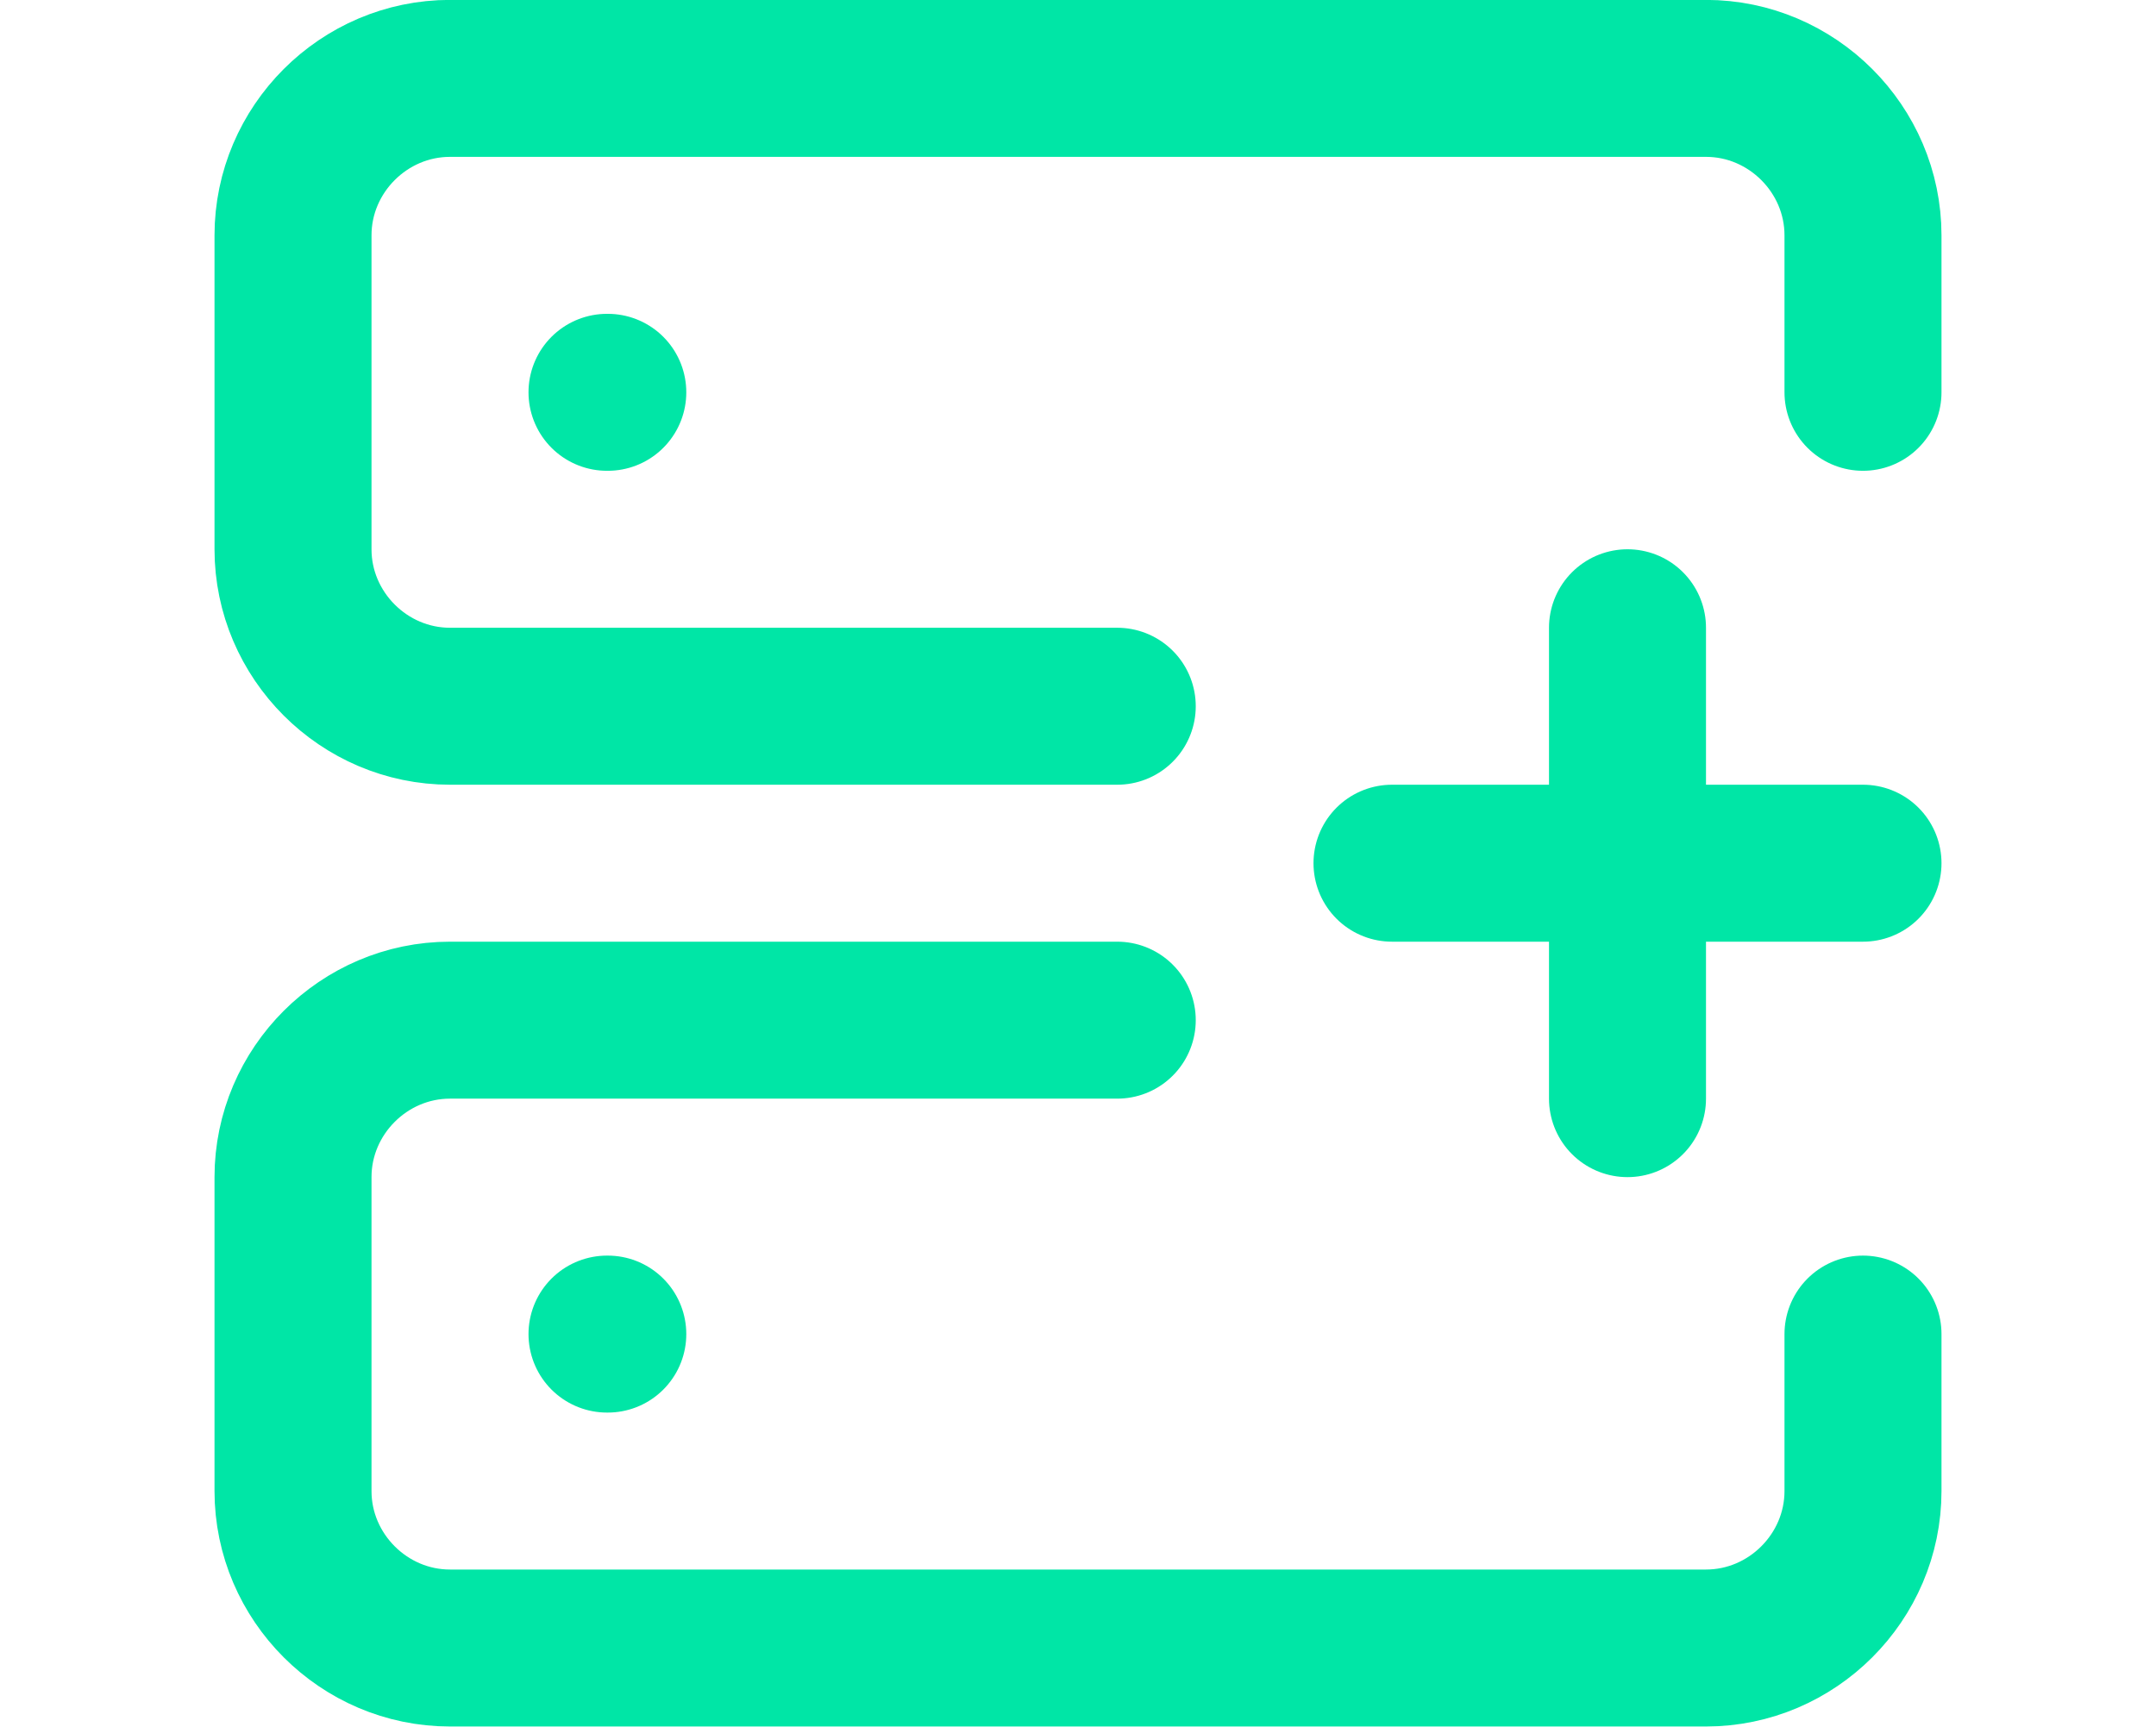
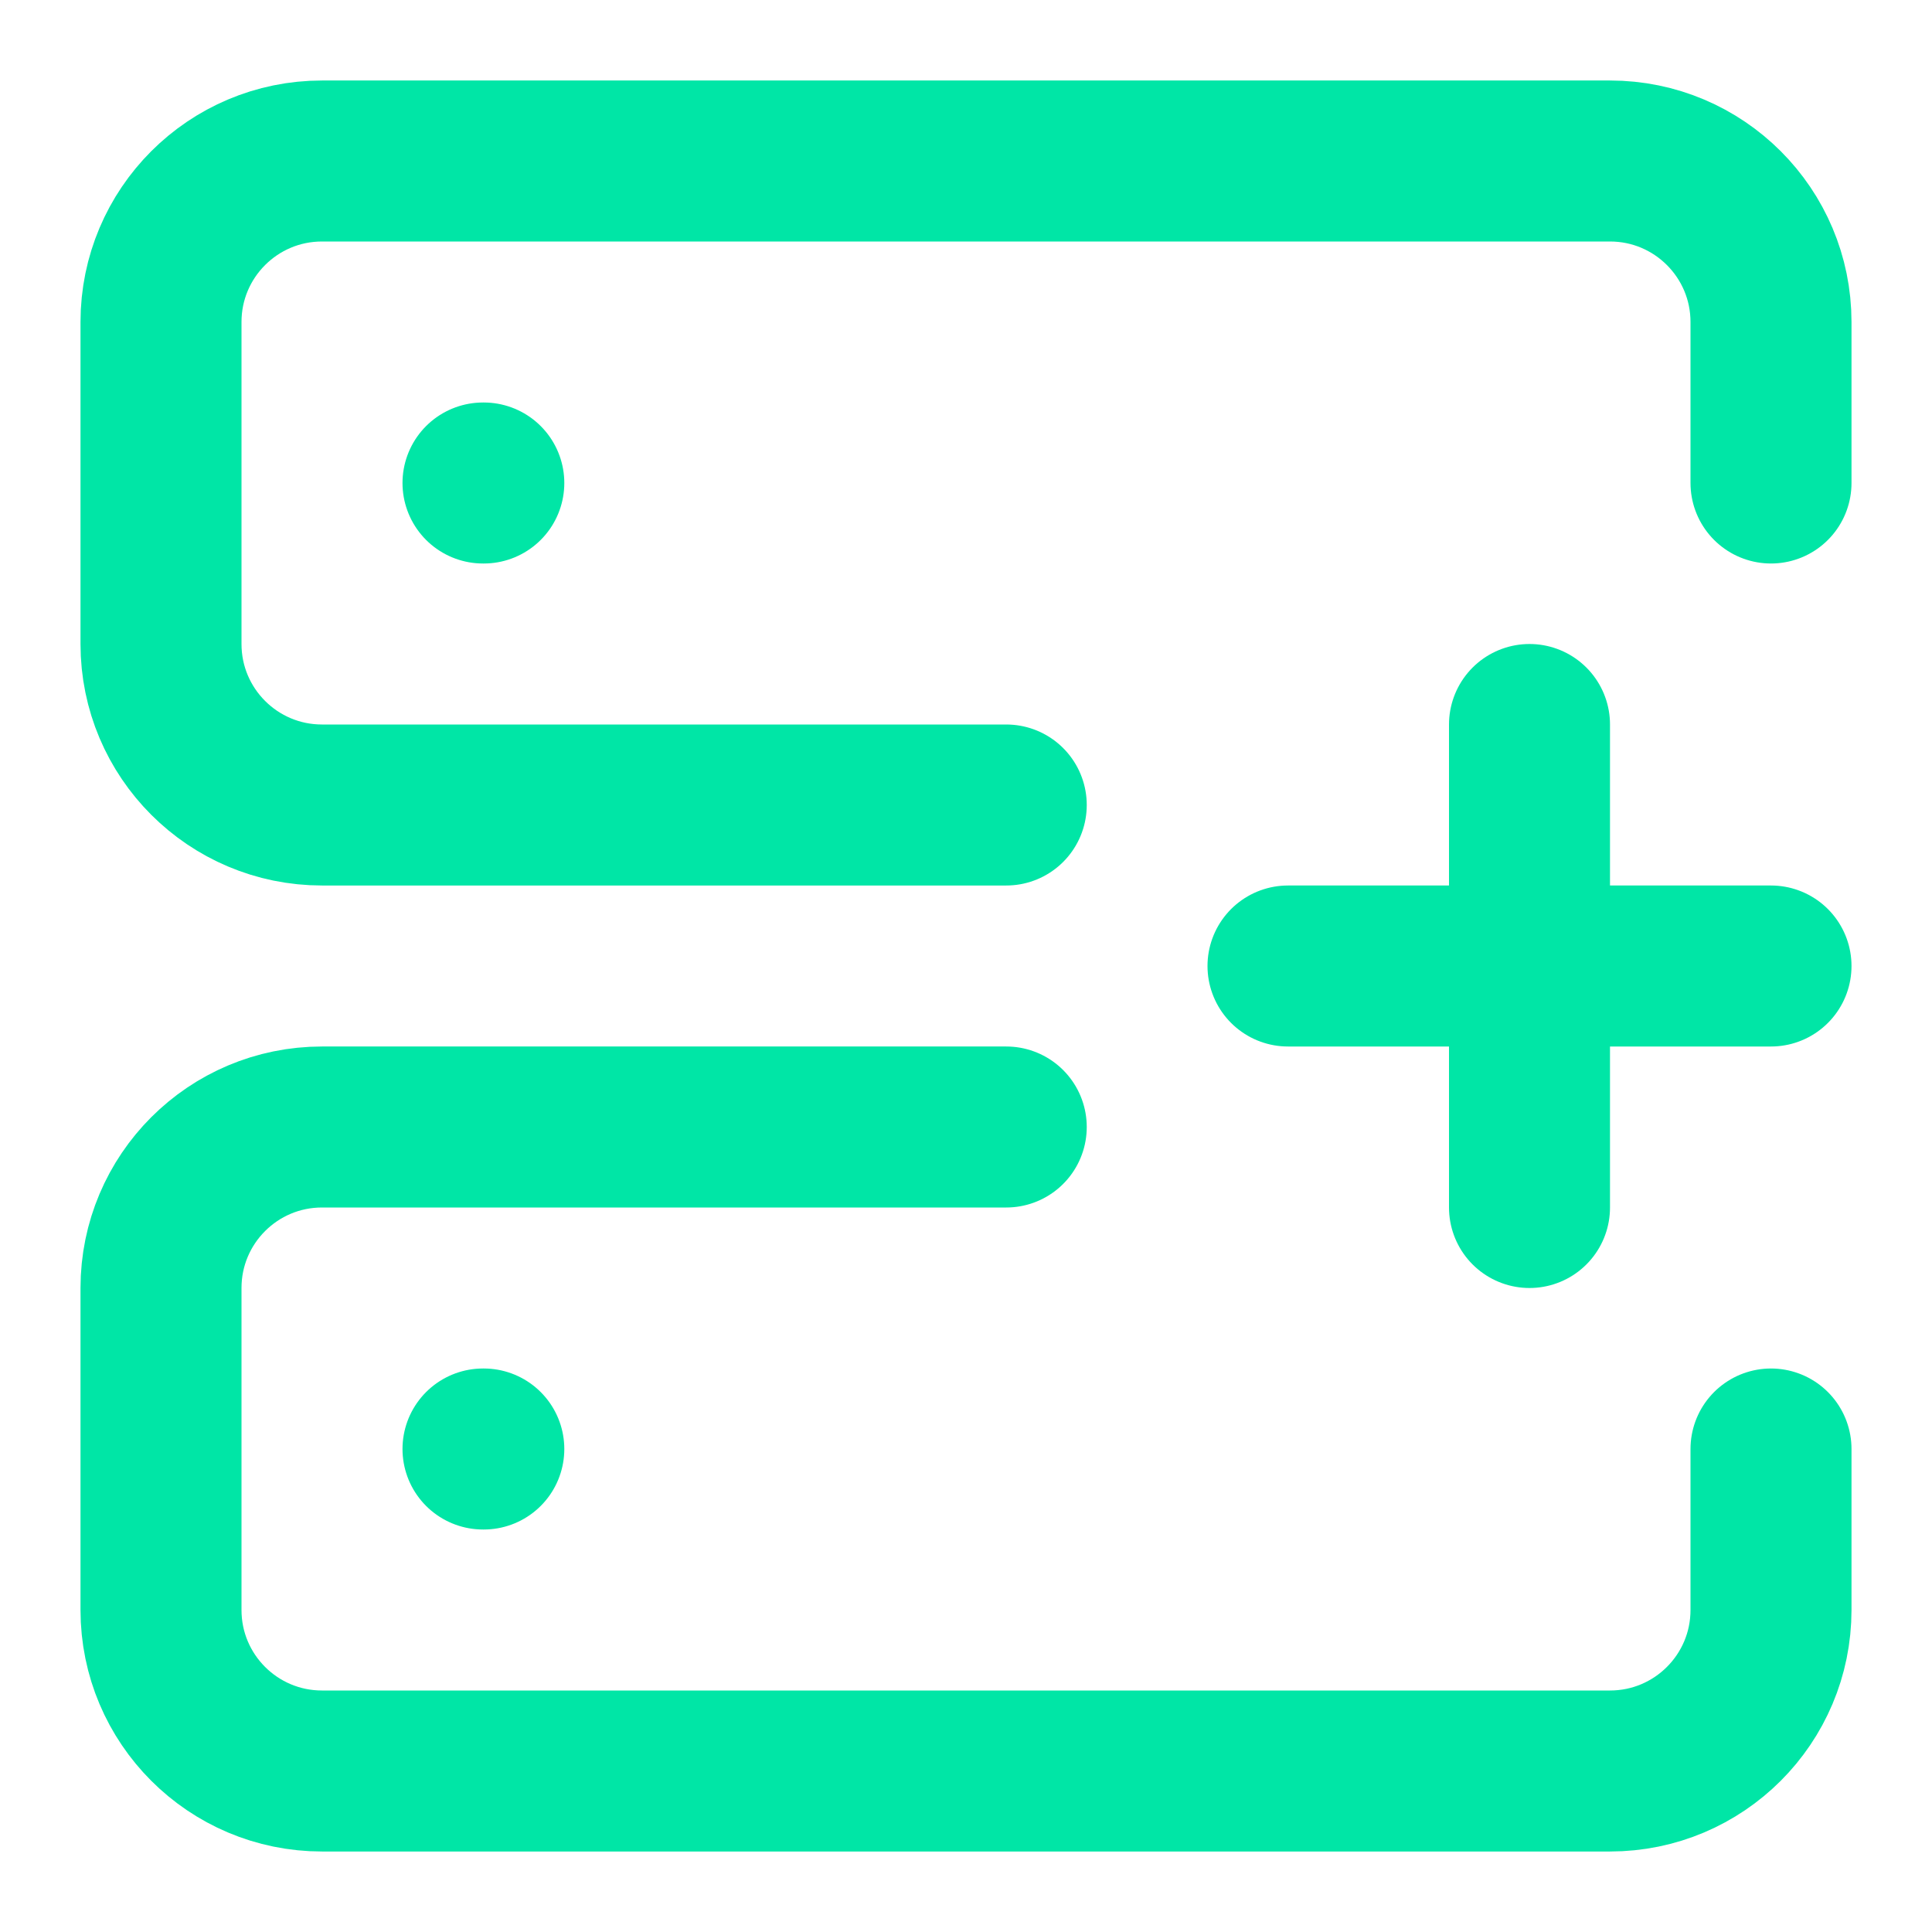
- <svg xmlns="http://www.w3.org/2000/svg" width="100%" height="100%" viewBox="0 0 1738 1392" version="1.1" xml:space="preserve" style="fill-rule:evenodd;clip-rule:evenodd;stroke-linecap:round;stroke-linejoin:round;">
-   <g>
-     <g>
-       <path d="M900.64,569.44l-537.879,0c-69.429,0 -126.56,-57.131 -126.56,-126.56l0,-253.12c0,-69.429 57.131,-126.56 126.56,-126.56l1012.478,0c69.429,-0 126.56,57.131 126.56,126.56l0,126.56" style="fill:none;fill-rule:nonzero;stroke:#00e6a6;stroke-width:126.56px;" />
-       <path d="M1122.12,696l379.679,0" style="fill:none;fill-rule:nonzero;stroke:#00e6a6;stroke-width:126.56px;" />
-       <path d="M1311.959,506.16l0,379.679" style="fill:none;fill-rule:nonzero;stroke:#00e6a6;stroke-width:126.56px;" />
-       <path d="M1501.799,1075.679l0,126.56c0,69.429 -57.131,126.56 -126.56,126.56l-1012.478,0c-69.429,0 -126.56,-57.131 -126.56,-126.56l0,-253.12c0,-69.429 57.131,-126.56 126.56,-126.56l537.879,0" style="fill:none;fill-rule:nonzero;stroke:#00e6a6;stroke-width:126.56px;" />
-       <path d="M489.321,1075.679l0.633,0" style="fill:none;fill-rule:nonzero;stroke:#00e6a6;stroke-width:126.56px;" />
-       <path d="M489.321,316.321l0.633,0" style="fill:none;fill-rule:nonzero;stroke:#00e6a6;stroke-width:126.56px;" />
-     </g>
-   </g>
+ <svg xmlns="http://www.w3.org/2000/svg" width="24" height="24" viewBox="0 0 24 24" fill="none" stroke="#00E6A6" stroke-width="2" stroke-linecap="round" stroke-linejoin="round" class="lucide lucide-server-plus preview-icon">
+   <path d="M12.5 10H4a2 2 0 0 1-2-2V4a2 2 0 0 1 2-2h16a2 2 0 0 1 2 2v2" />
+   <path d="M16 12h6" />
+   <path d="M19 9v6" />
+   <path d="M22 18v2a2 2 0 0 1-2 2H4a2 2 0 0 1-2-2v-4a2 2 0 0 1 2-2h8.5" />
+   <path d="M6 18h.01" />
+   <path d="M6 6h.01" />
</svg>
